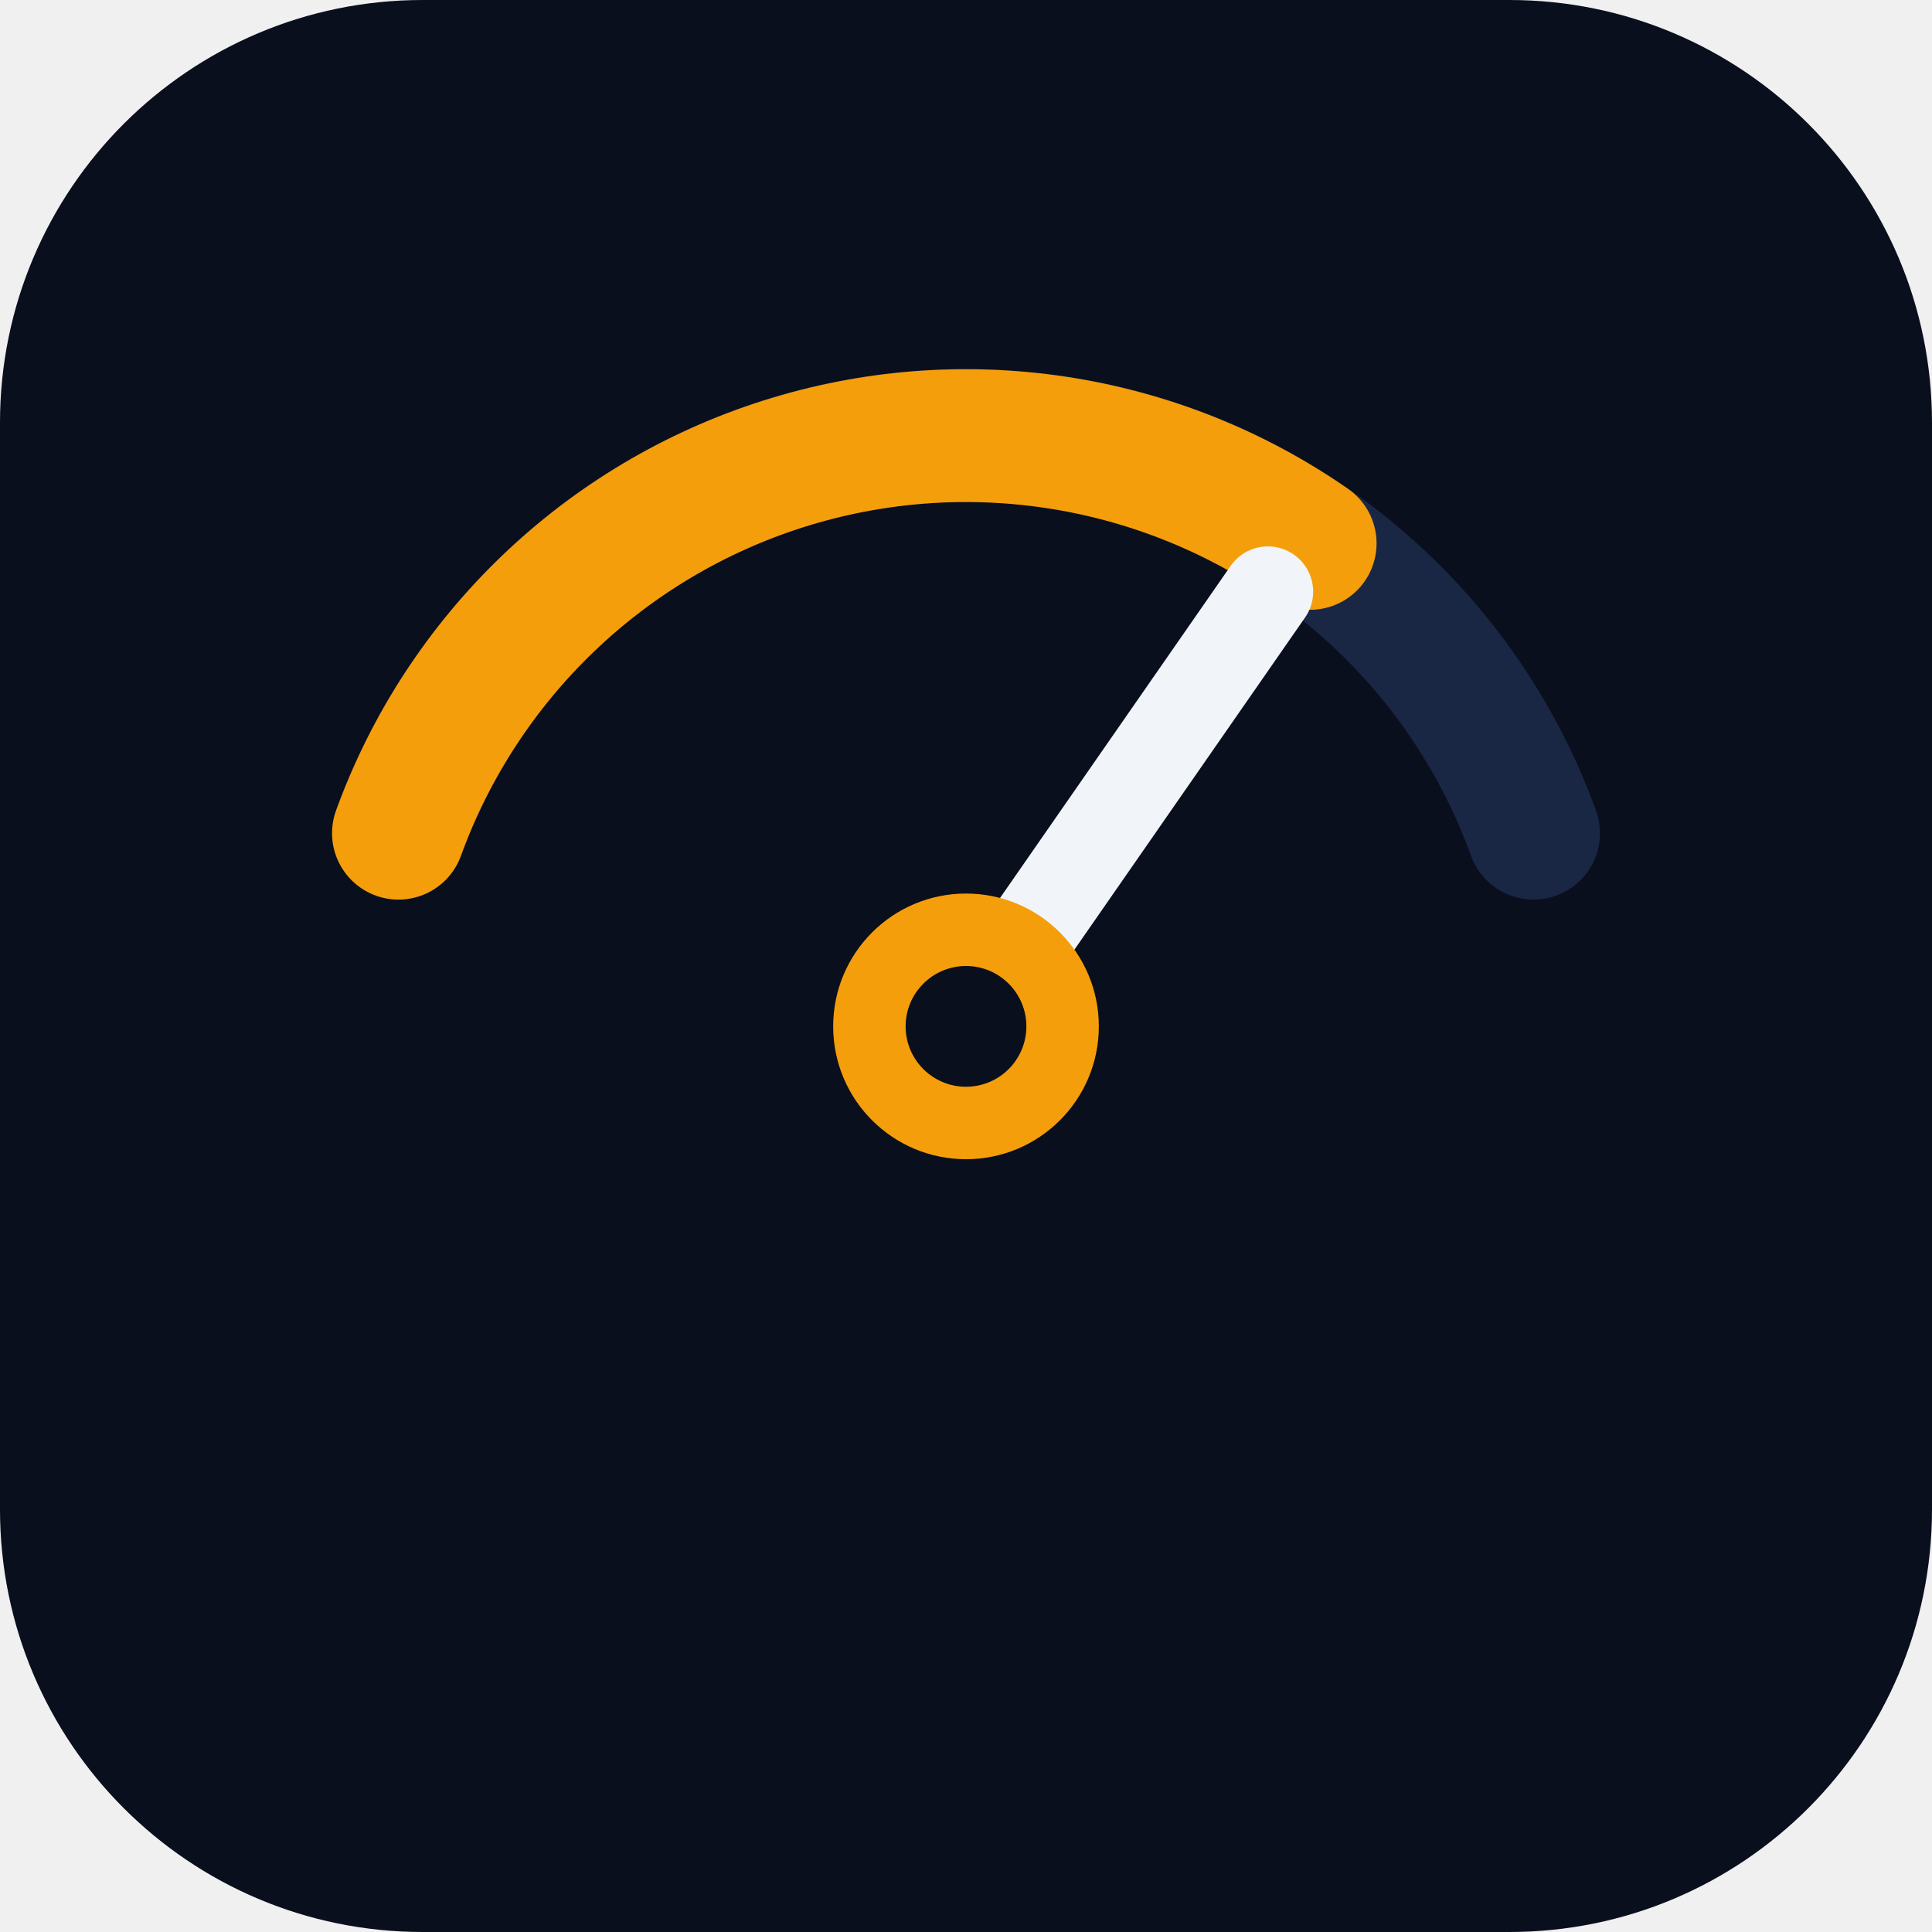
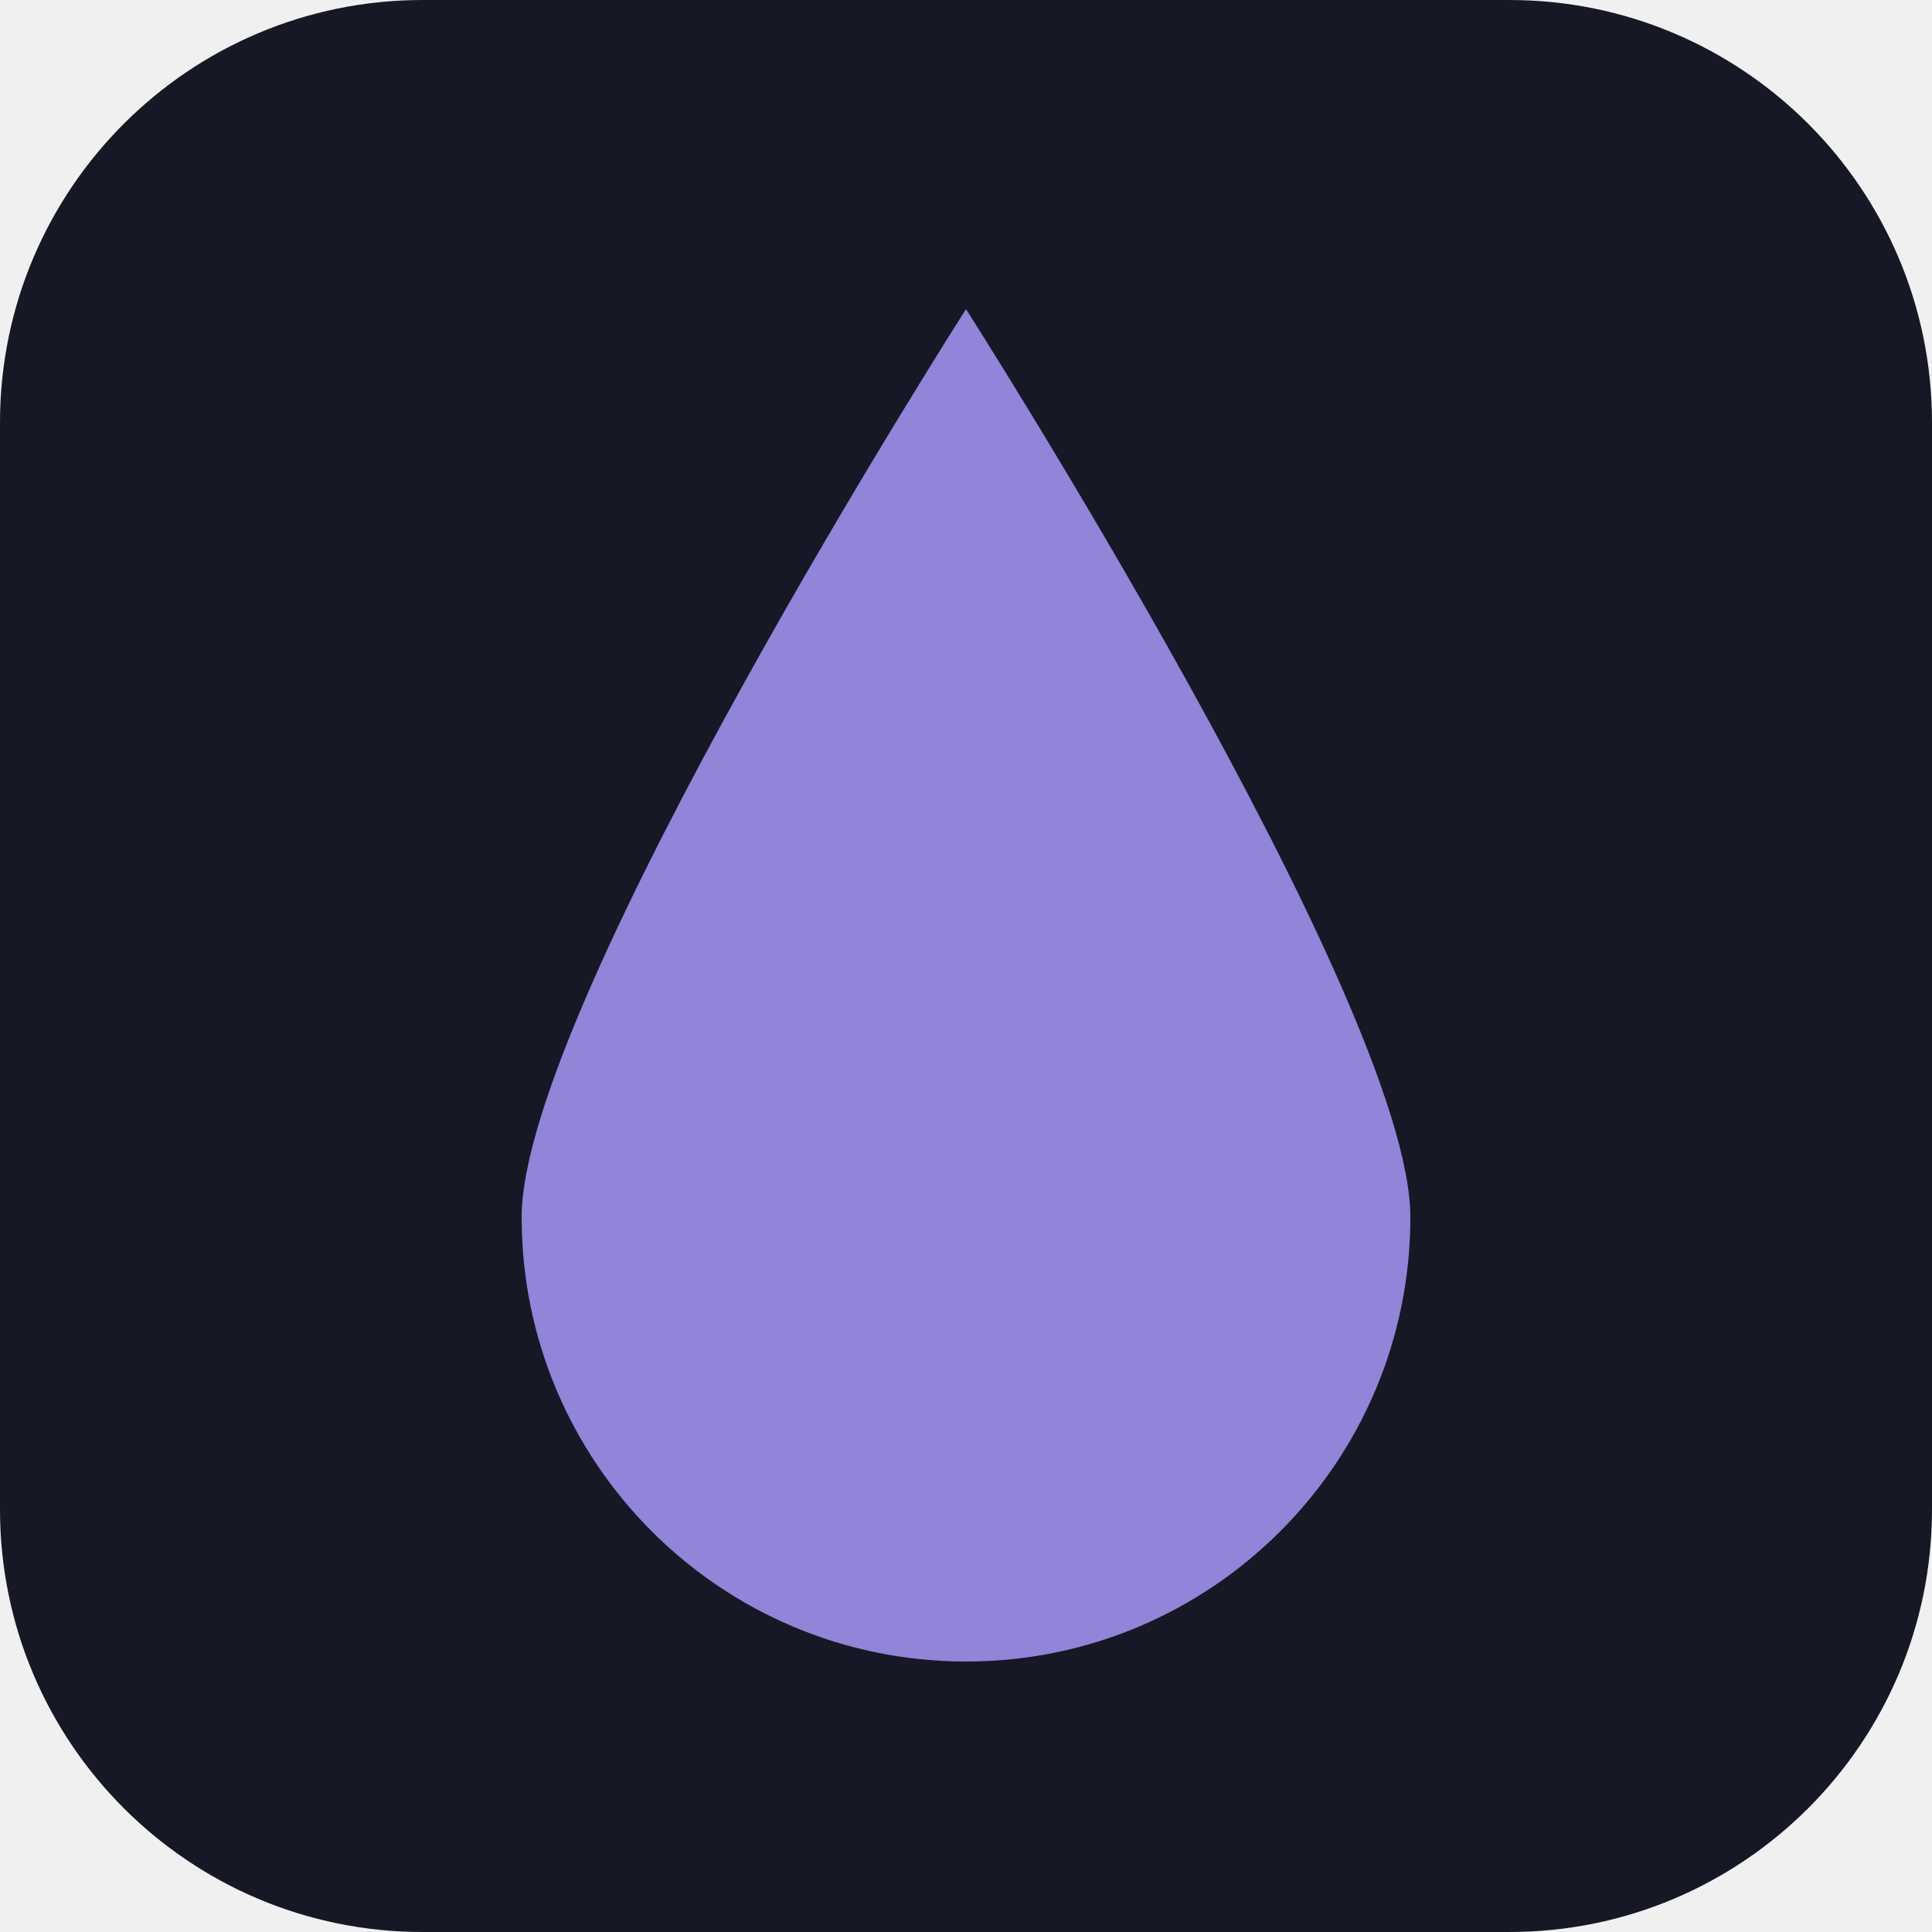
- <svg xmlns="http://www.w3.org/2000/svg" viewBox="0 0 32 32" role="img" aria-label="Fuelog">
-   <style>
-     @media (prefers-color-scheme: light) {
-       .bg   { fill: #FFFFFF; }
-       .track { stroke: #E2E8F0; }
-     }
-   </style>
-   <rect class="bg" width="32" height="32" rx="7" fill="#0A0F1E" />
-   <path class="track" d="M 6.6 13.8 A 10 10 0 0 1 25.4 13.8" fill="none" stroke="#1A2744" stroke-width="2.2" stroke-linecap="round" />
-   <path d="M 6.6 13.8 A 10 10 0 0 1 21.7 9.0" fill="none" stroke="#F59E0B" stroke-width="2.2" stroke-linecap="round" />
-   <line x1="16" y1="17" x2="21" y2="9.8" stroke="#F1F5F9" stroke-width="1.5" stroke-linecap="round" />
-   <circle cx="16" cy="17" r="2.2" fill="#F59E0B" />
-   <circle cx="16" cy="17" r="1" fill="#0A0F1E" />
+ <svg xmlns="http://www.w3.org/2000/svg" width="64" height="64" viewBox="0 0 64 64" role="img" aria-label="Fuelog">
+   <rect width="64" height="64" rx="14" fill="#161826" />
+   <path d="M32,10.24 C32,10.24 17.28,33.28 17.28,40.32 A14.72,14.72 0 0 0 46.72,40.32 C46.72,33.28 32,10.24 32,10.24 Z" fill="#9184d9" />
</svg>
